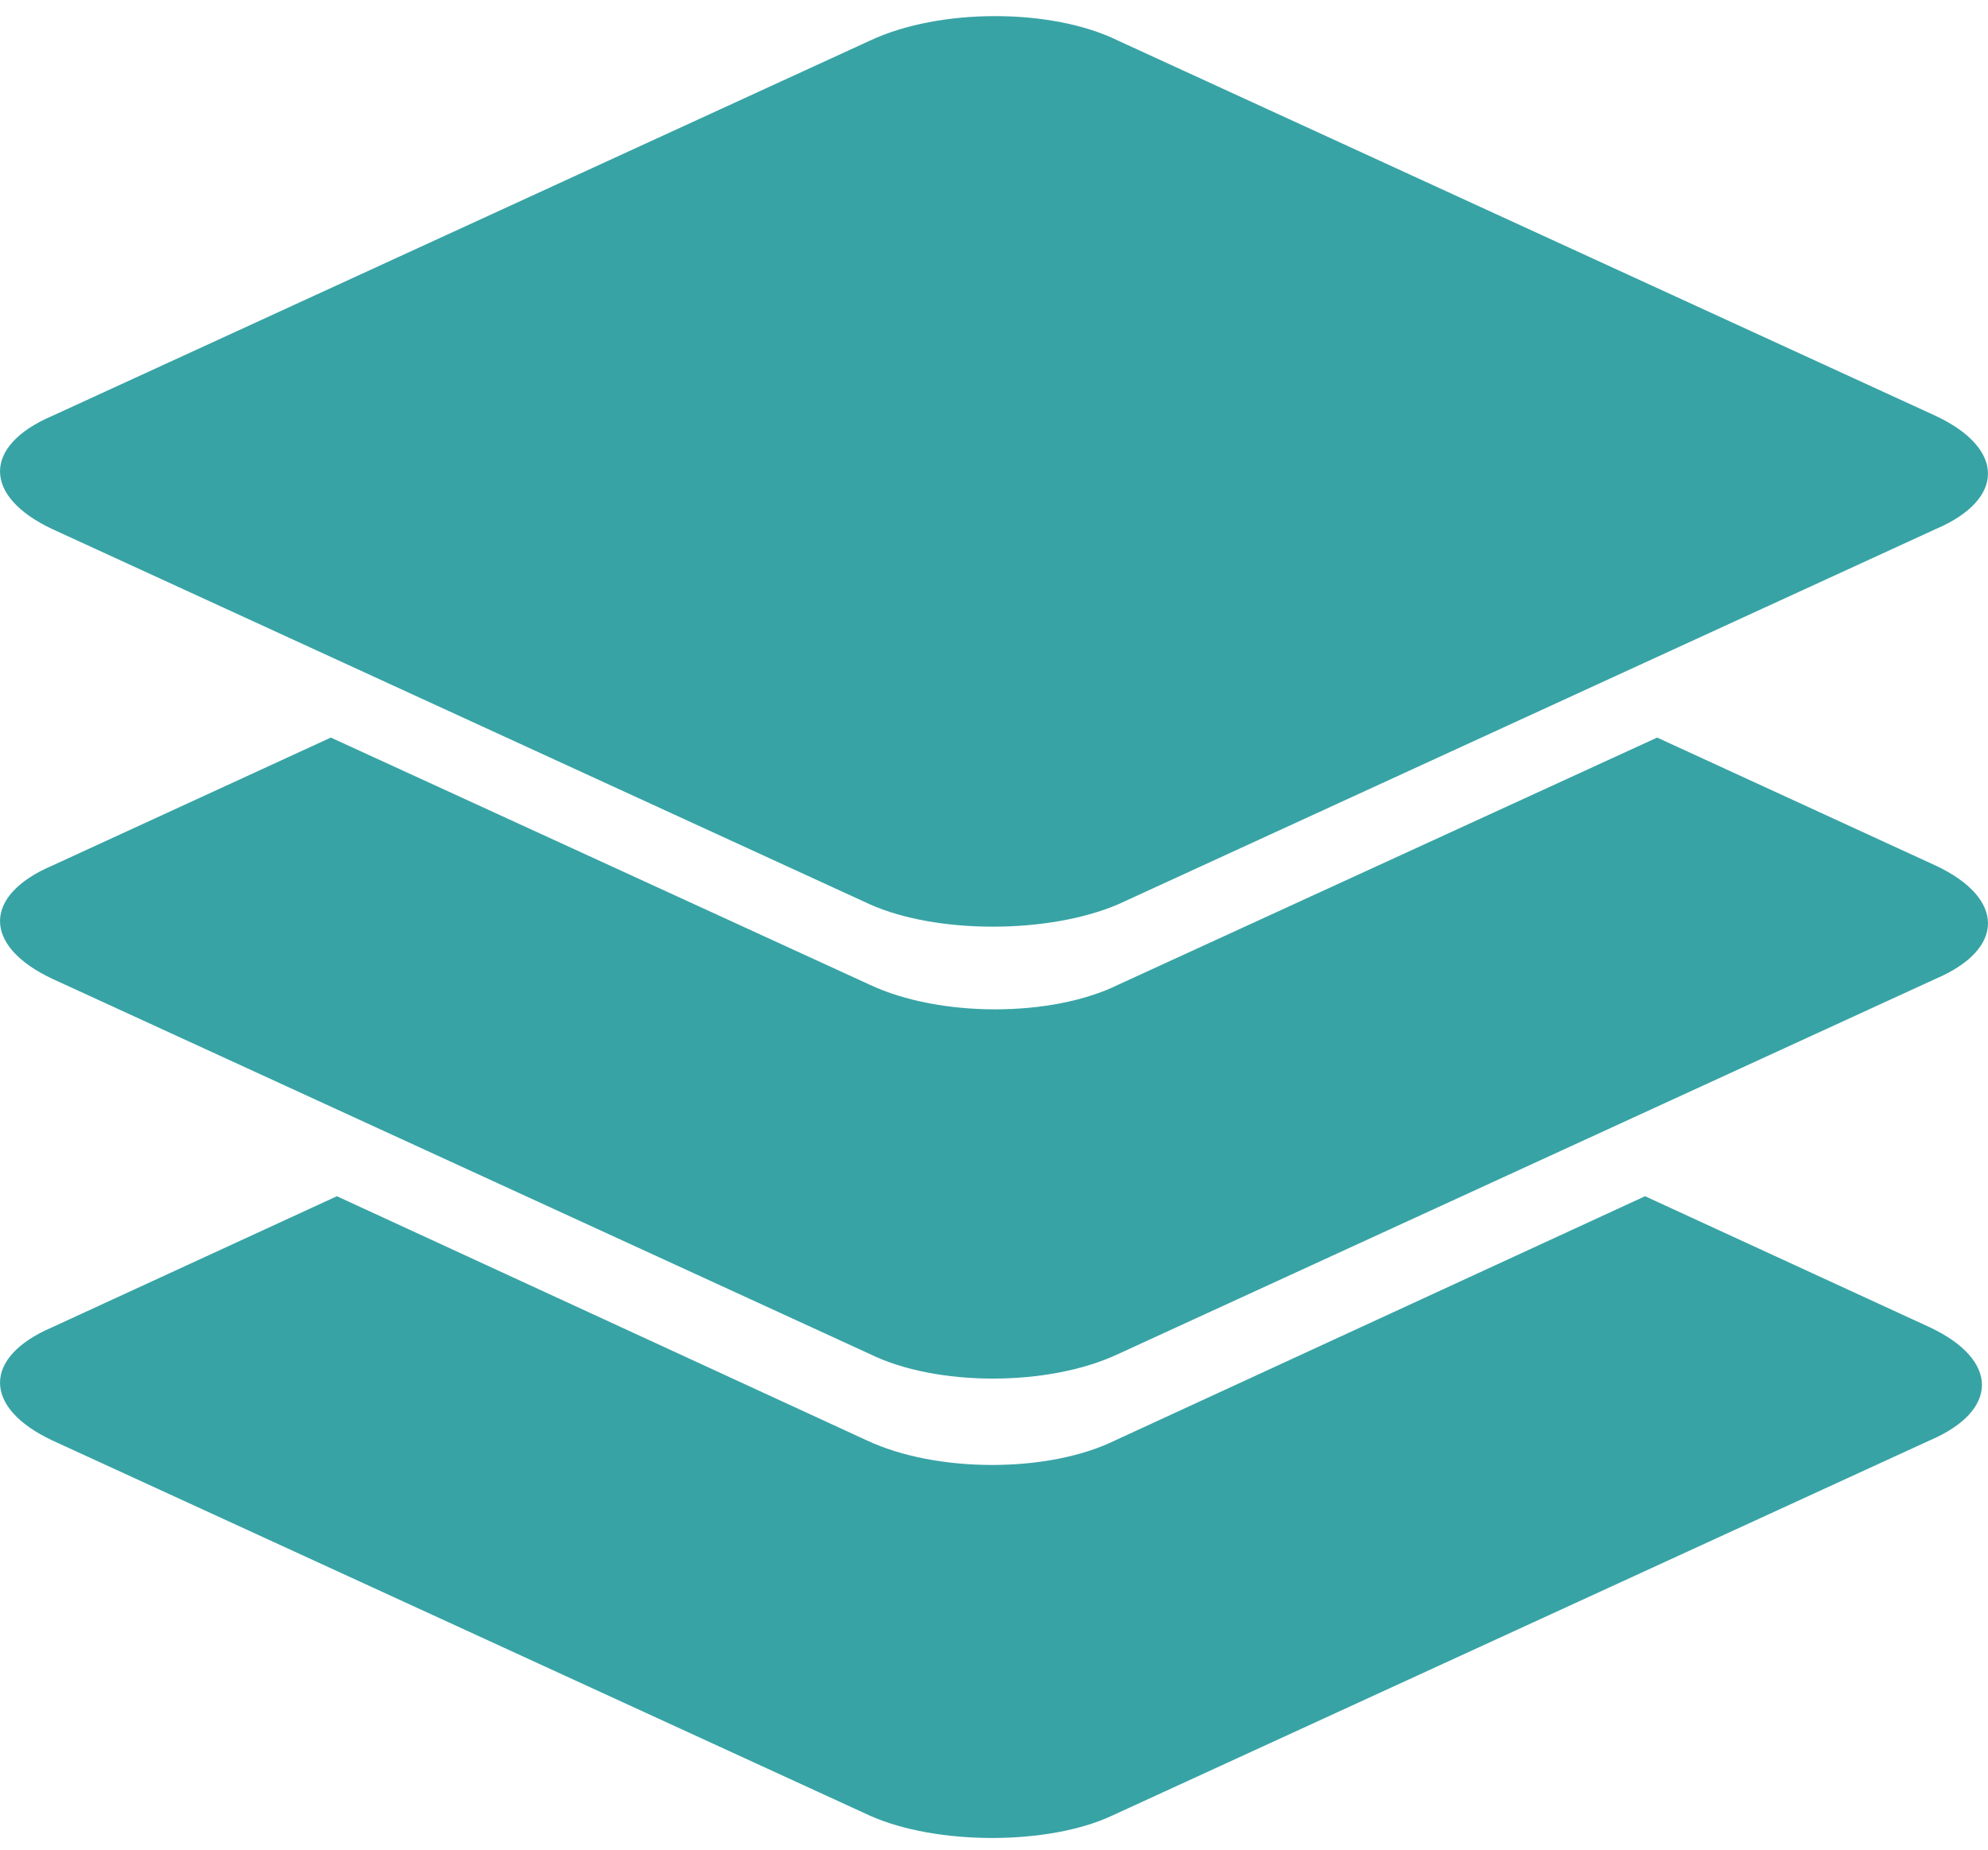
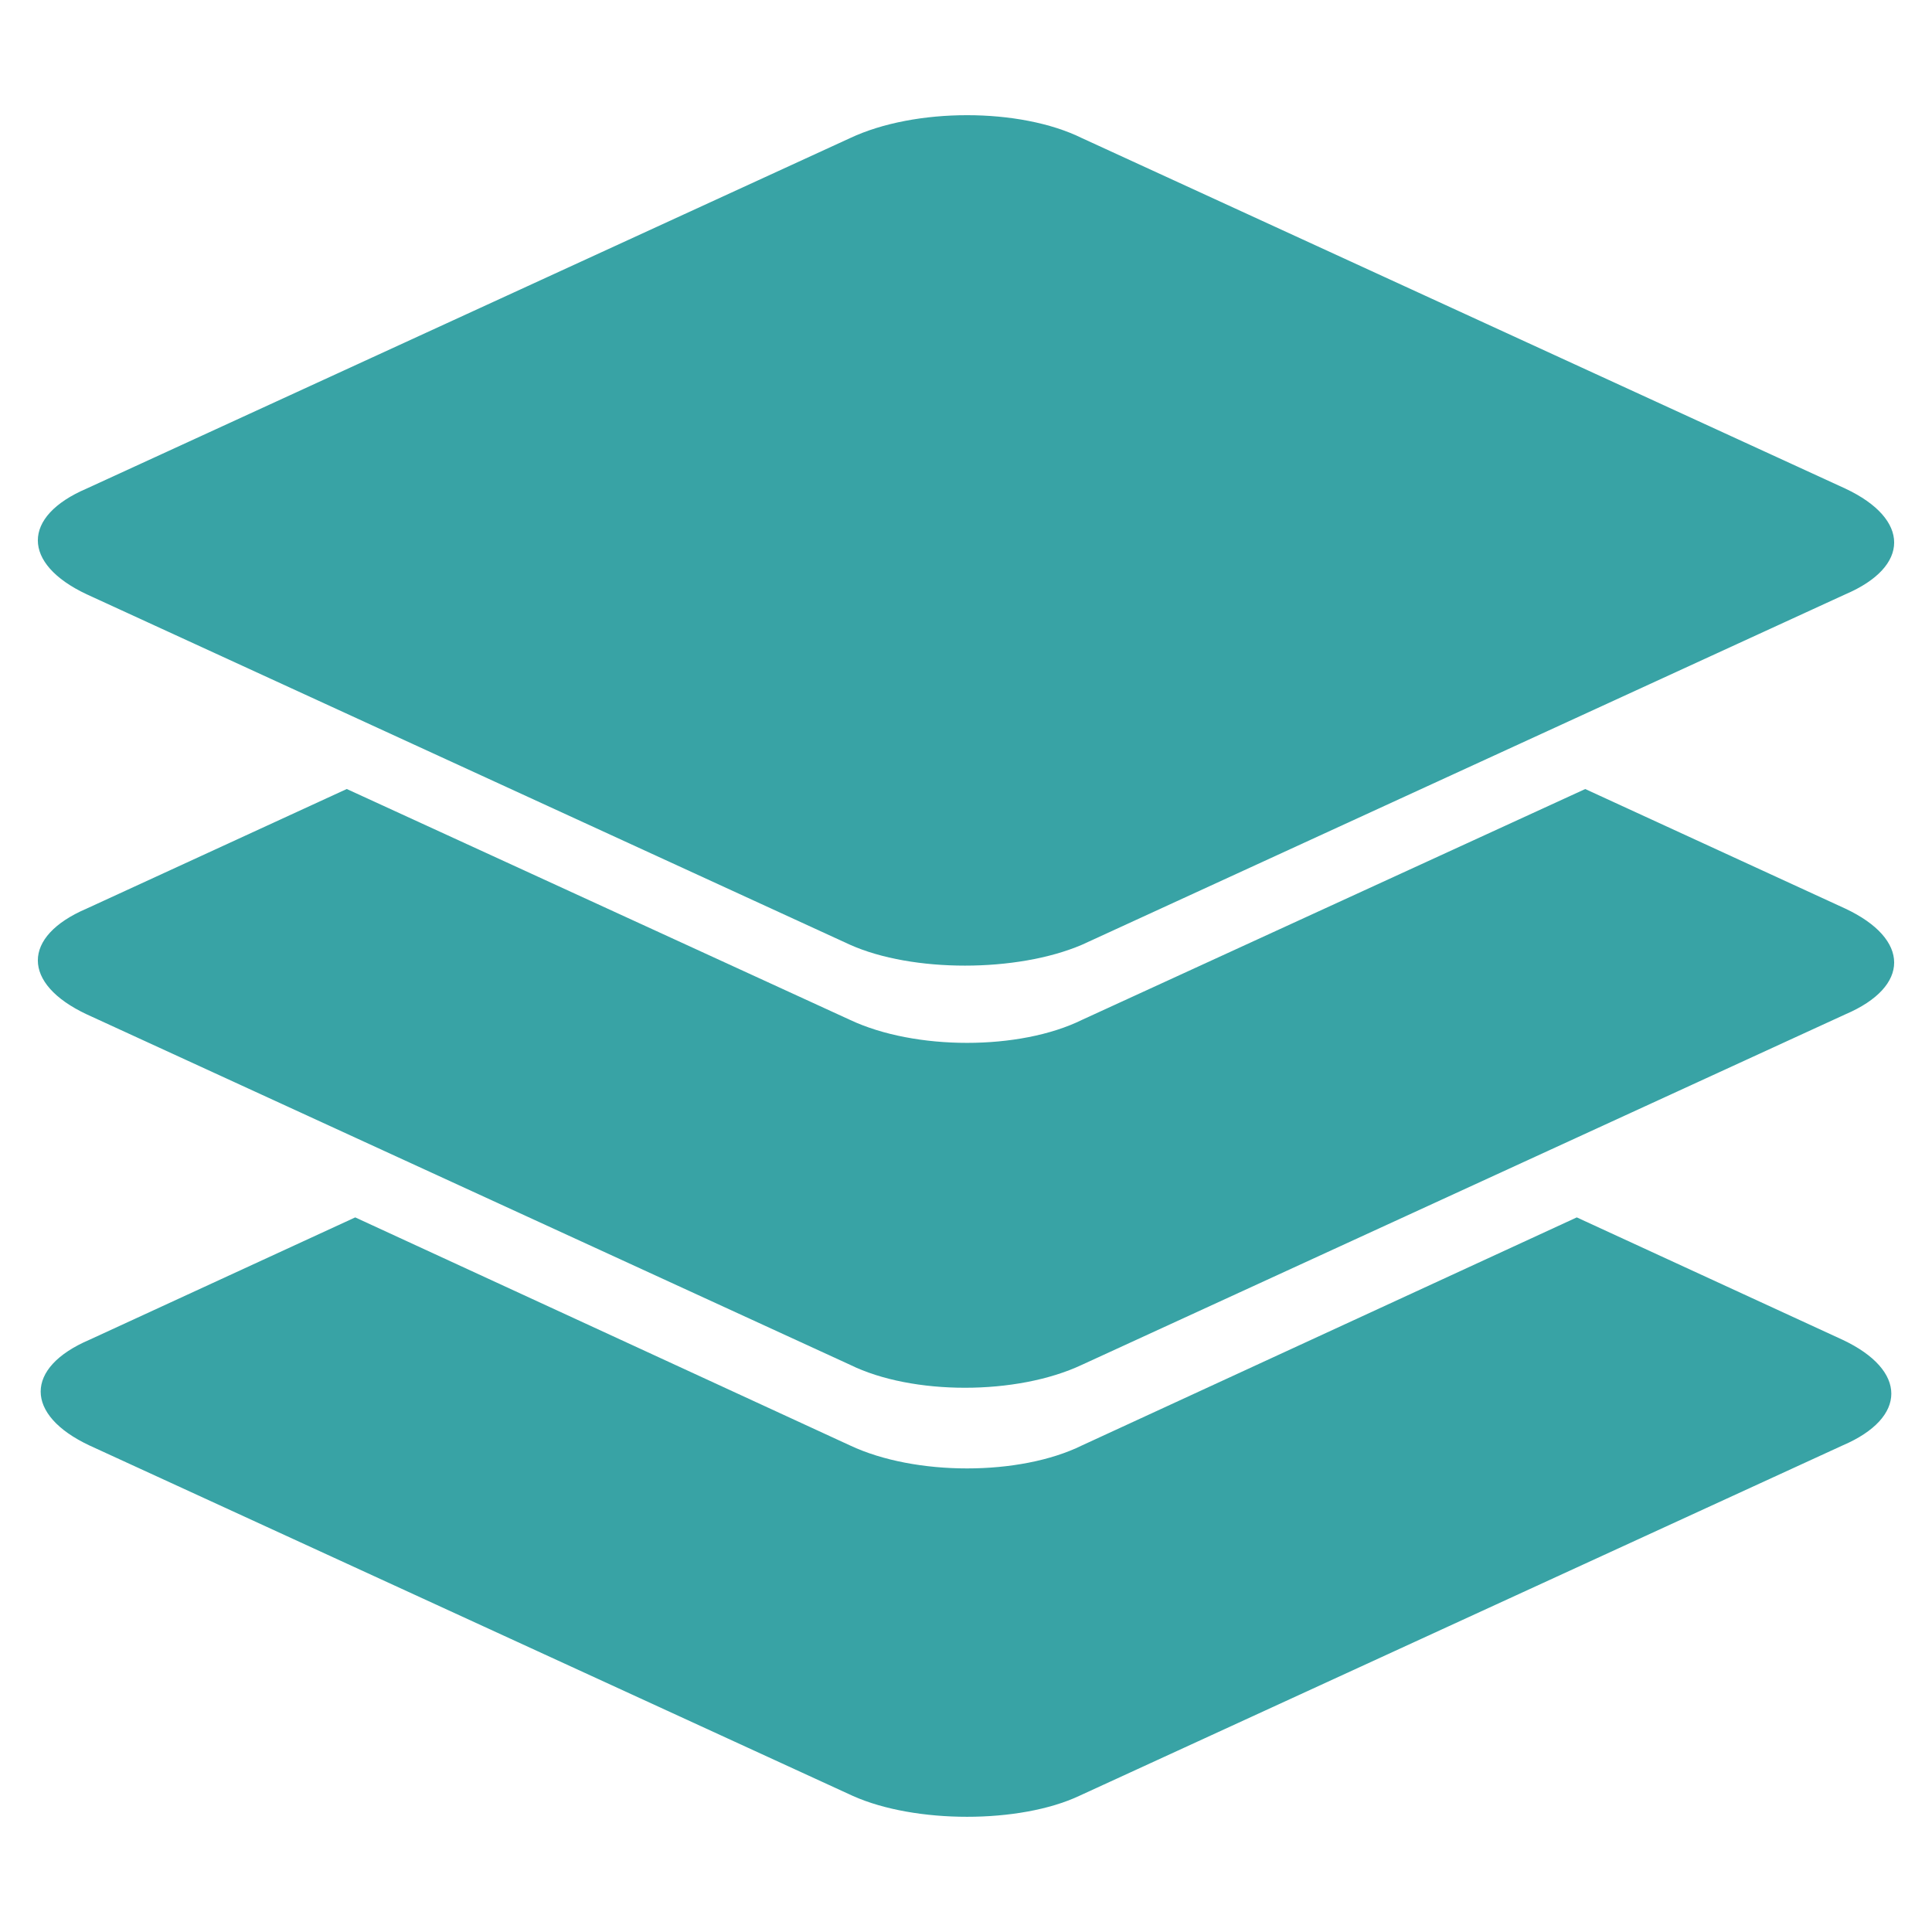
- <svg xmlns="http://www.w3.org/2000/svg" width="72" height="67" viewBox="0 0 72 67" fill="none" version="1.1" id="svg25">
-   <path id="rect7610" style="fill:#38a3a5;fill-opacity:1;fill-rule:evenodd;stroke:none;stroke-width:0.2;stroke-opacity:1" d="M 12.201 43.334 L 1.893 48.08 C -0.63 49.159 -0.63 50.993 1.893 52.18 L 31.504 65.773 C 33.917 66.852 37.974 66.852 40.277 65.773 L 69.889 52.18 C 72.411 51.101 72.411 49.267 69.889 48.08 L 59.58 43.334 L 40.387 52.18 C 37.974 53.366 33.917 53.366 31.395 52.18 L 12.201 43.334 z " />
-   <path id="rect7556" style="fill:#38a3a5;fill-opacity:1;fill-rule:evenodd;stroke:none;stroke-width:0.2;stroke-opacity:1" d="M 11.982 26.719 L 1.893 31.357 C -0.63 32.436 -0.63 34.27 1.893 35.457 L 31.504 49.051 C 33.917 50.237 37.974 50.237 40.496 49.051 L 70.107 35.457 C 72.63 34.378 72.63 32.544 70.107 31.357 L 60.018 26.719 L 40.496 35.674 C 38.083 36.861 34.026 36.861 31.504 35.674 L 11.982 26.719 z " />
-   <path id="rect7381" style="fill:#38a3a5;fill-opacity:1;fill-rule:evenodd;stroke:none;stroke-width:0.2;stroke-opacity:1" d="M 36.041 0.584 C 34.41 0.584 32.765 0.879 31.504 1.473 L 1.893 15.066 C -0.63 16.145 -0.63 17.979 1.893 19.166 L 31.504 32.76 C 33.917 33.839 37.974 33.839 40.496 32.76 L 70.107 19.166 C 72.63 18.087 72.63 16.253 70.107 15.066 L 40.496 1.473 C 39.29 0.879 37.672 0.584 36.041 0.584 z " />
+ <svg xmlns="http://www.w3.org/2000/svg" width="64" height="64" viewBox="0 0 64 64" fill="none" version="1.1" id="svg25">
+   <g id="g847" transform="translate(0,3.231804)" style="fill:#38a3a5;fill-opacity:1;stroke:none;stroke-width:0.2;stroke-miterlimit:4;stroke-dasharray:none;stroke-opacity:1">
+     <path id="rect7610" style="fill:#38a3a5;fill-opacity:1;fill-rule:evenodd;stroke:none;stroke-width:0.2;stroke-miterlimit:4;stroke-dasharray:none;stroke-opacity:1" d="M 11.767,37.096 2.963,41.15 c -2.154,0.921 -2.154,2.488 0,3.501 L 28.253,56.261 c 2.061,0.921 5.526,0.921 7.493,0 L 61.037,44.651 c 2.154,-0.921 2.154,-2.488 0,-3.501 l -8.804,-4.054 -16.393,7.555 c -2.061,1.014 -5.526,1.014 -7.68,0 z" />
+     <path id="rect7556" style="fill:#38a3a5;fill-opacity:1;fill-rule:evenodd;stroke:none;stroke-width:0.2;stroke-miterlimit:4;stroke-dasharray:none;stroke-opacity:1" d="m 11.487,22.905 -8.618,3.962 c -2.154,0.921 -2.154,2.488 0,3.501 L 28.16,41.979 c 2.061,1.014 5.526,1.014 7.68,0 L 61.131,30.369 c 2.154,-0.921 2.154,-2.488 0,-3.501 l -8.618,-3.962 -16.673,7.648 c -2.061,1.014 -5.526,1.014 -7.68,0 z" />
+     <path id="rect7381" style="fill:#38a3a5;fill-opacity:1;fill-rule:evenodd;stroke:none;stroke-width:0.2;stroke-miterlimit:4;stroke-dasharray:none;stroke-opacity:1" d="m 32.035,0.584 c -1.393,0 -2.798,0.252 -3.875,0.759 L 2.869,12.953 c -2.154,0.921 -2.154,2.488 0,3.501 L 28.16,28.065 c 2.061,0.921 5.526,0.921 7.68,0 L 61.131,16.455 c 2.154,-0.921 2.154,-2.488 0,-3.501 L 35.84,1.343 C 34.81,0.836 33.428,0.584 32.035,0.584 Z" />
+   </g>
  <defs id="defs23">
    <linearGradient id="linearGradient4079">
      <stop style="stop-color:#ffffff;stop-opacity:1;" offset="0" id="stop4077" />
    </linearGradient>
    <linearGradient id="linearGradient1999" x1="35.974" y1="43.955" x2="35.974" y2="-0.461" gradientUnits="userSpaceOnUse">
      <stop stop-color="#C2EBFA" id="stop1995" />
      <stop offset="1" stop-color="#26A8DE" id="stop1997" />
    </linearGradient>
    <linearGradient id="linearGradient1835" x1="35.974" y1="43.955" x2="35.974" y2="-0.461" gradientUnits="userSpaceOnUse">
      <stop stop-color="#C2EBFA" id="stop1831" />
      <stop offset="1" stop-color="#26A8DE" id="stop1833" />
    </linearGradient>
    <linearGradient id="linearGradient1731" x1="35.974" y1="43.955" x2="35.974" y2="-0.461" gradientUnits="userSpaceOnUse">
      <stop stop-color="#C2EBFA" id="stop1727" />
      <stop offset="1" stop-color="#26A8DE" id="stop1729" />
    </linearGradient>
    <linearGradient id="linearGradient1358">
      <stop style="stop-color:#ffffff;stop-opacity:1;" offset="0" id="stop1356" />
    </linearGradient>
    <linearGradient id="paint0_linear" x1="35.974" y1="78.659" x2="69.76" y2="77.787" gradientUnits="userSpaceOnUse">
      <stop stop-color="#FCC2B1" id="stop8" />
    </linearGradient>
    <linearGradient id="paint1_linear" x1="35.974" y1="57.171" x2="35.974" y2="24.532" gradientUnits="userSpaceOnUse">
      <stop stop-color="#DEEDC9" id="stop13" style="stop-color:#fbffff;stop-opacity:1" />
      <stop offset="0.661" stop-color="#8BBA25" id="stop15" style="stop-color:#fffffd;stop-opacity:1" />
    </linearGradient>
    <linearGradient id="paint2_linear" x1="35.974" y1="43.955" x2="35.974" y2="-0.461" gradientUnits="userSpaceOnUse">
      <stop stop-color="#C2EBFA" id="stop18" style="stop-color:#ffffff;stop-opacity:0.999" />
      <stop offset="1" stop-color="#26A8DE" id="stop20" style="stop-color:#ffffff;stop-opacity:1" />
    </linearGradient>
  </defs>
</svg>
